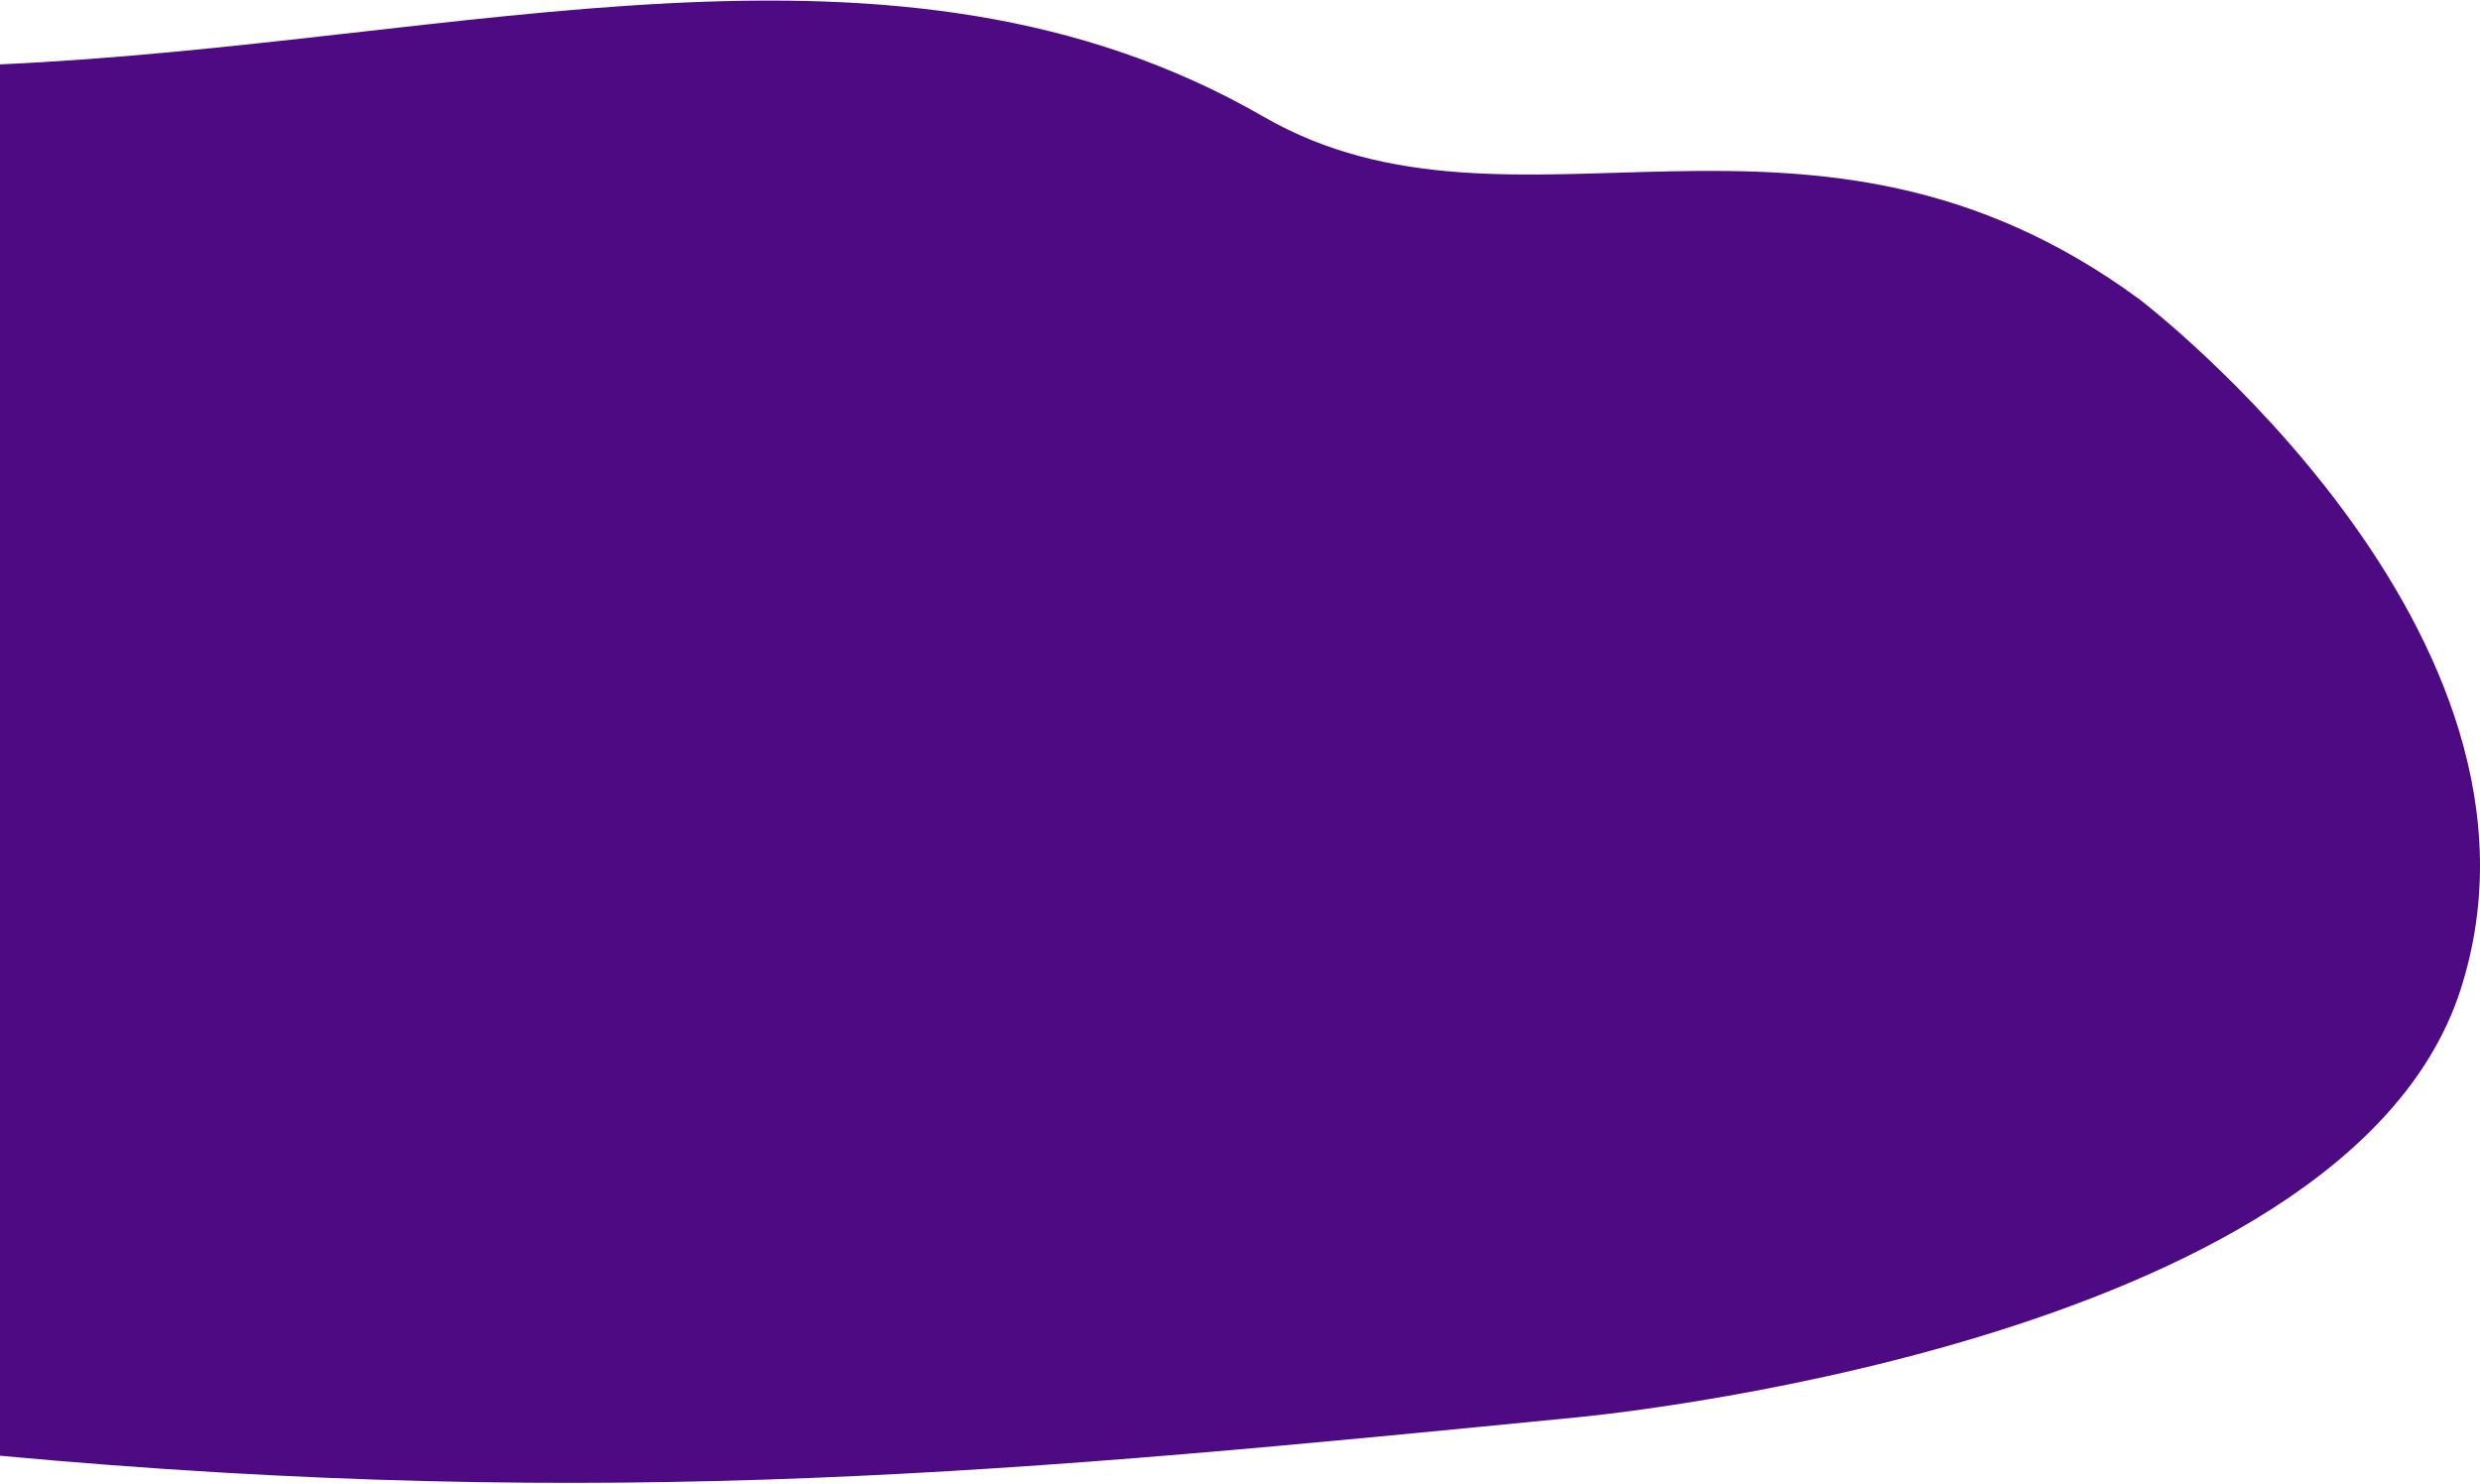
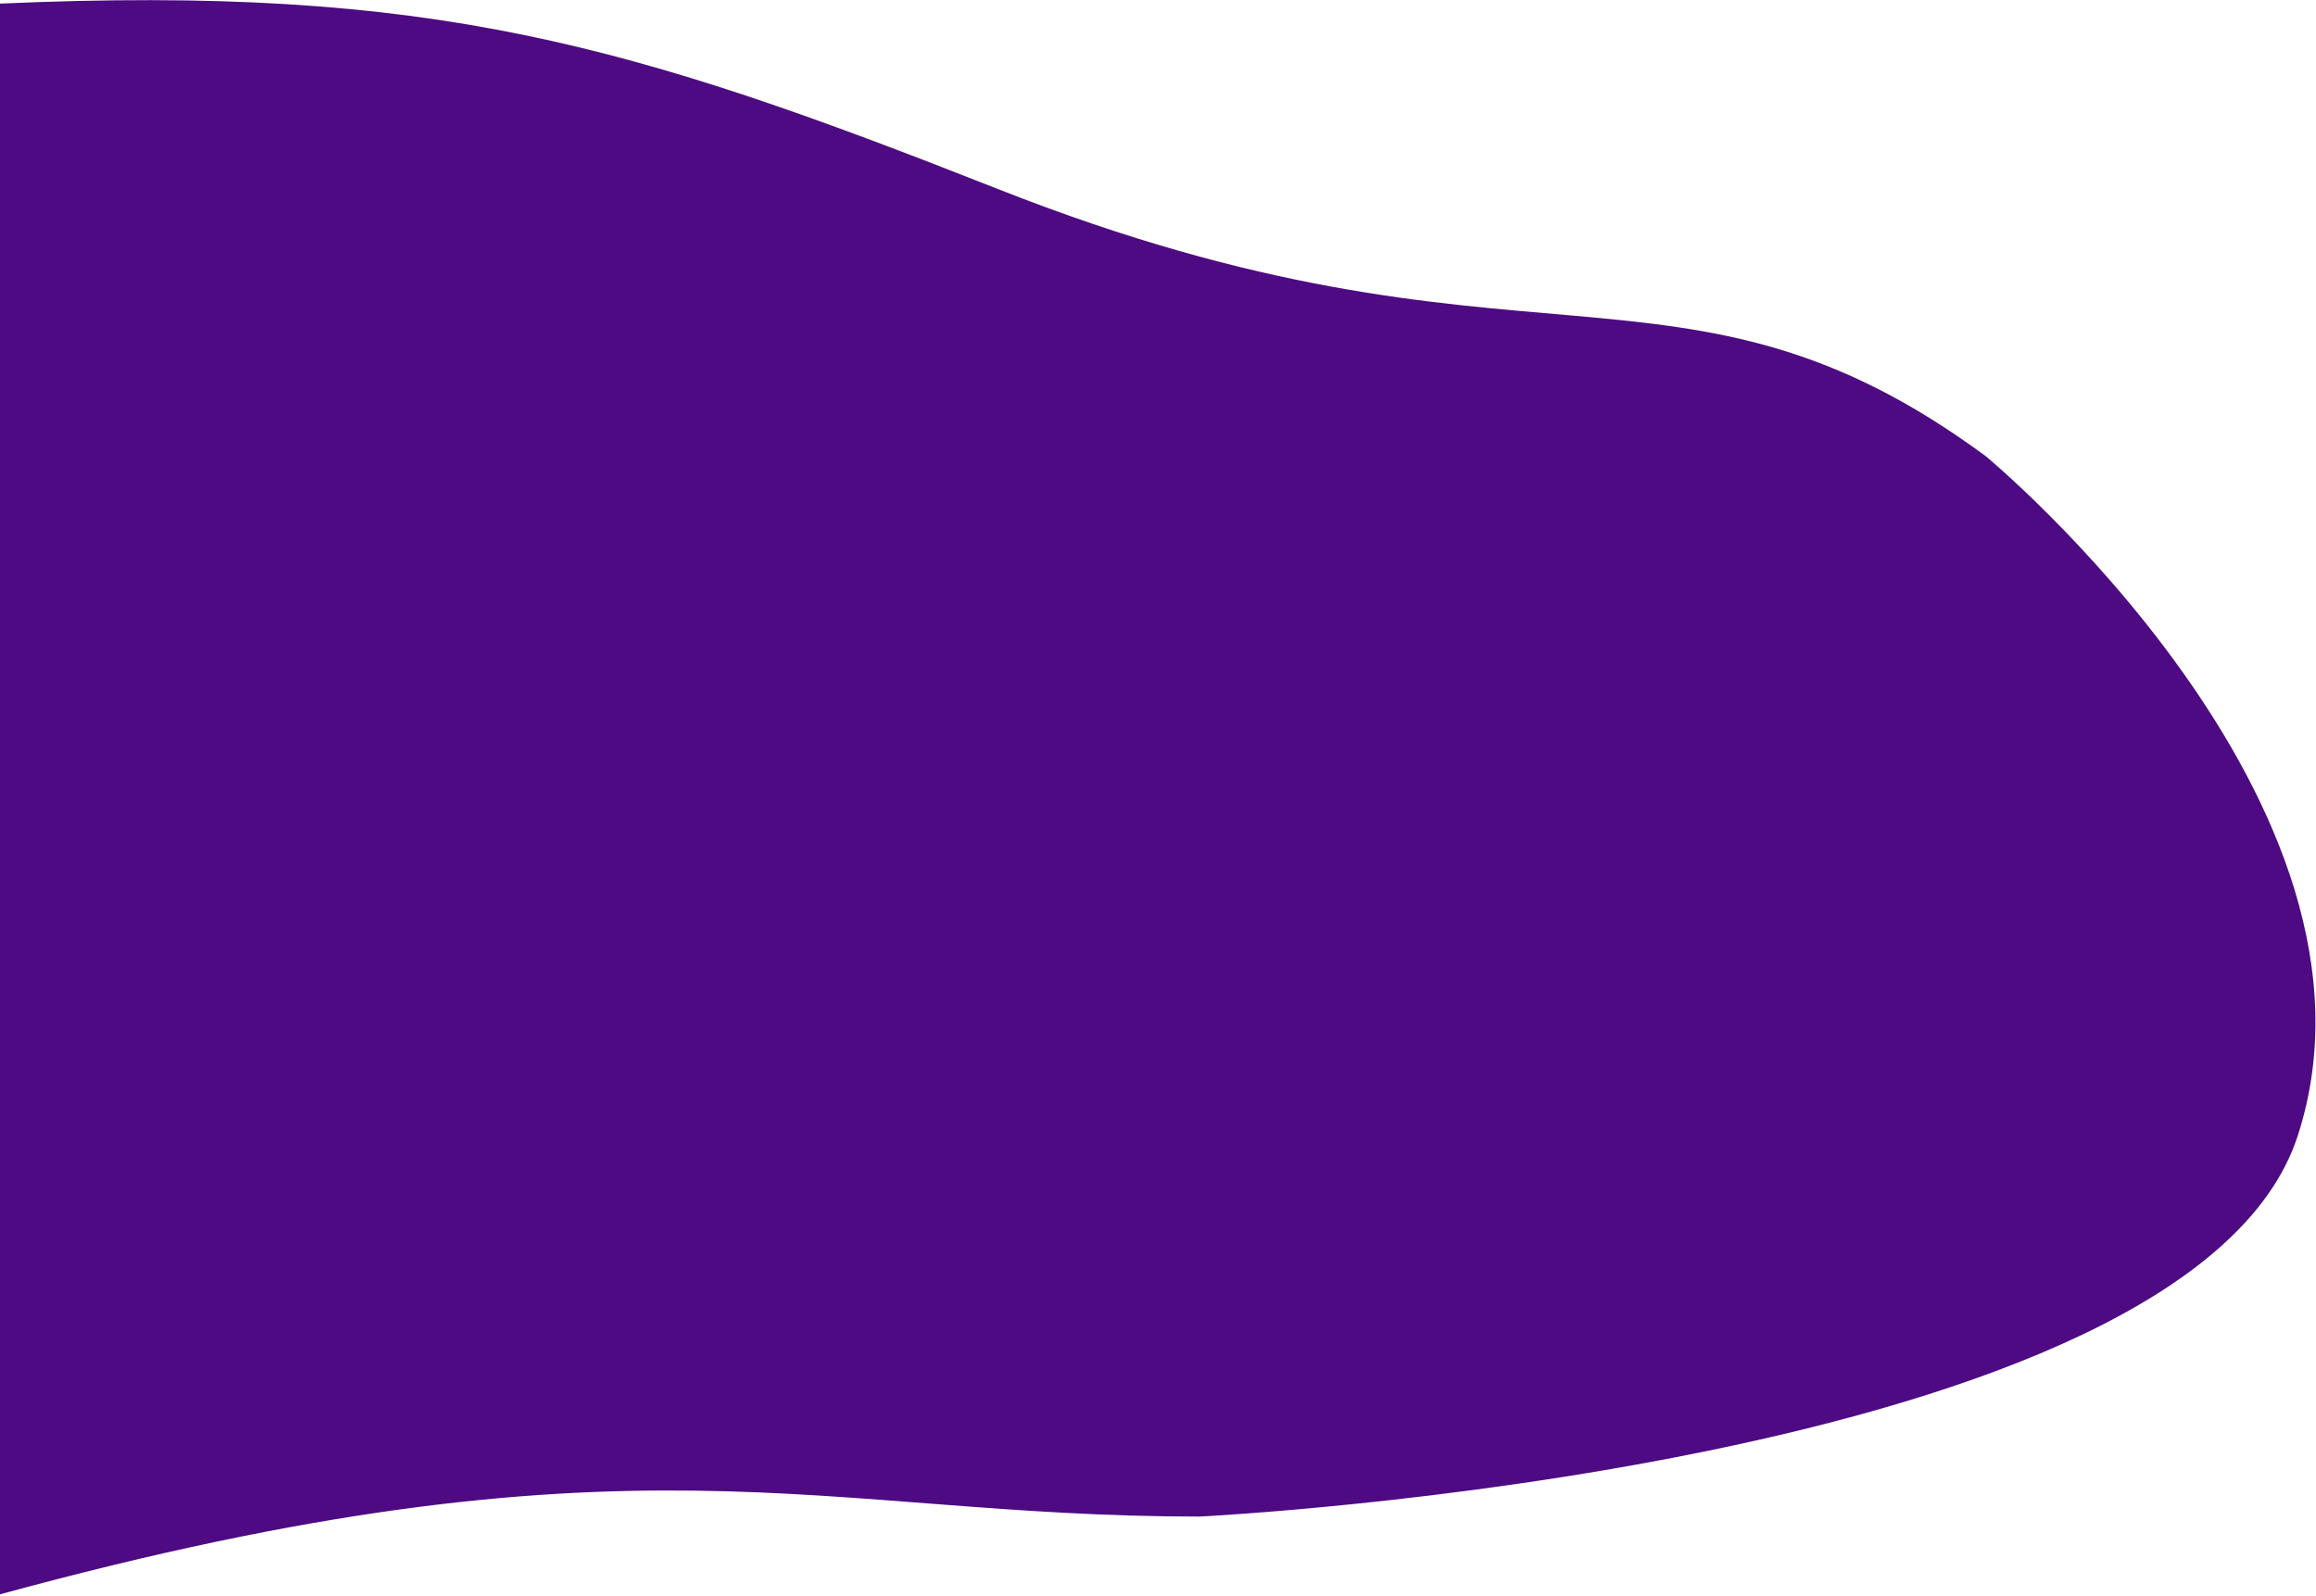
- <svg xmlns="http://www.w3.org/2000/svg" viewBox="0 0 943 564" fill="none">
-   <path id="StainThree" d="M480.491 44.4C340.745 -36.201 177.295 16.564 -0.5 24.5V553.5C232 575 390.5 559.5 599 539C599 539 891.259 512.743 935.504 376.644C979.748 240.544 813.694 113.951 813.694 113.951C688.06 21.383 576.082 99.534 480.491 44.4Z" fill="#4D0A83" />
+ <svg xmlns="http://www.w3.org/2000/svg" width="949" height="654" viewBox="0 0 949 654" fill="none" preserveAspectRatio="none">
+   <path id="StainThree" d="M409 77.5C258.927 18.307 177.295 -6.436 -0.5 1.5V653.5C259.5 582.5 335.5 621.5 491.5 621.5C491.5 621.5 897.255 601.6 941.5 465.5C985.745 329.401 813.694 186.952 813.694 186.952C688.06 94.383 624.5 162.5 409 77.5Z" fill="#4D0A83" />
</svg>
